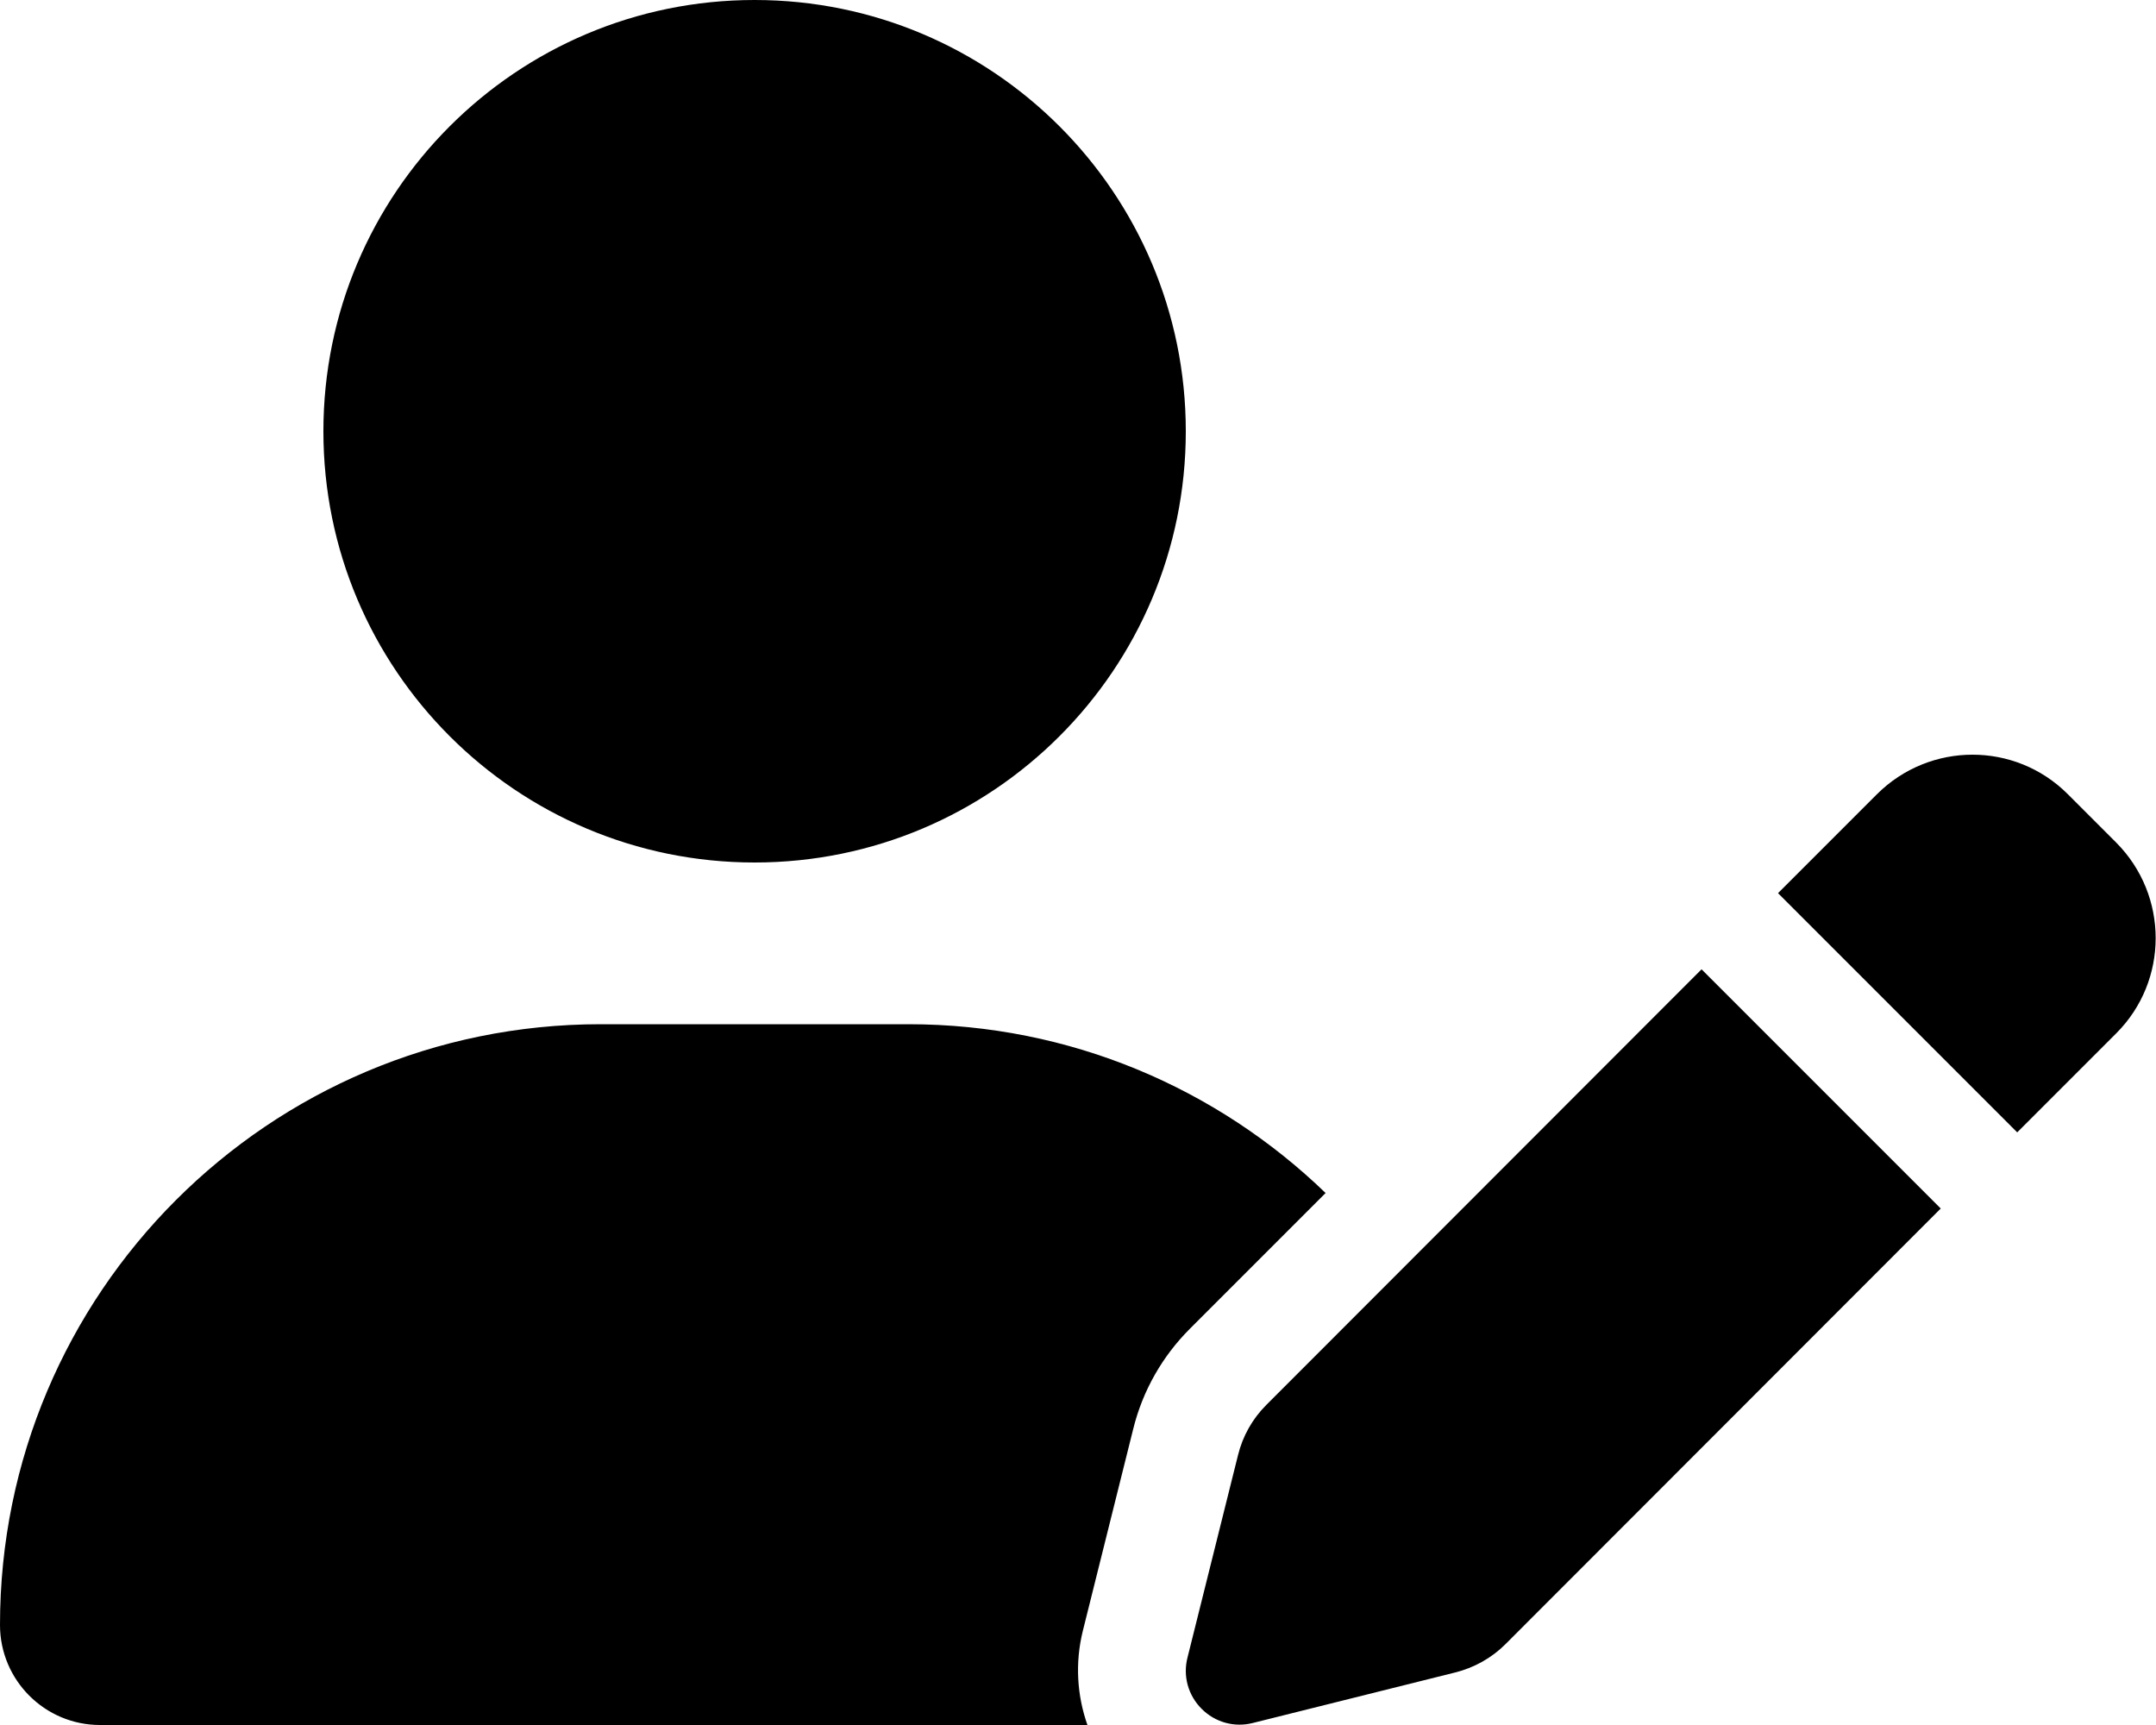
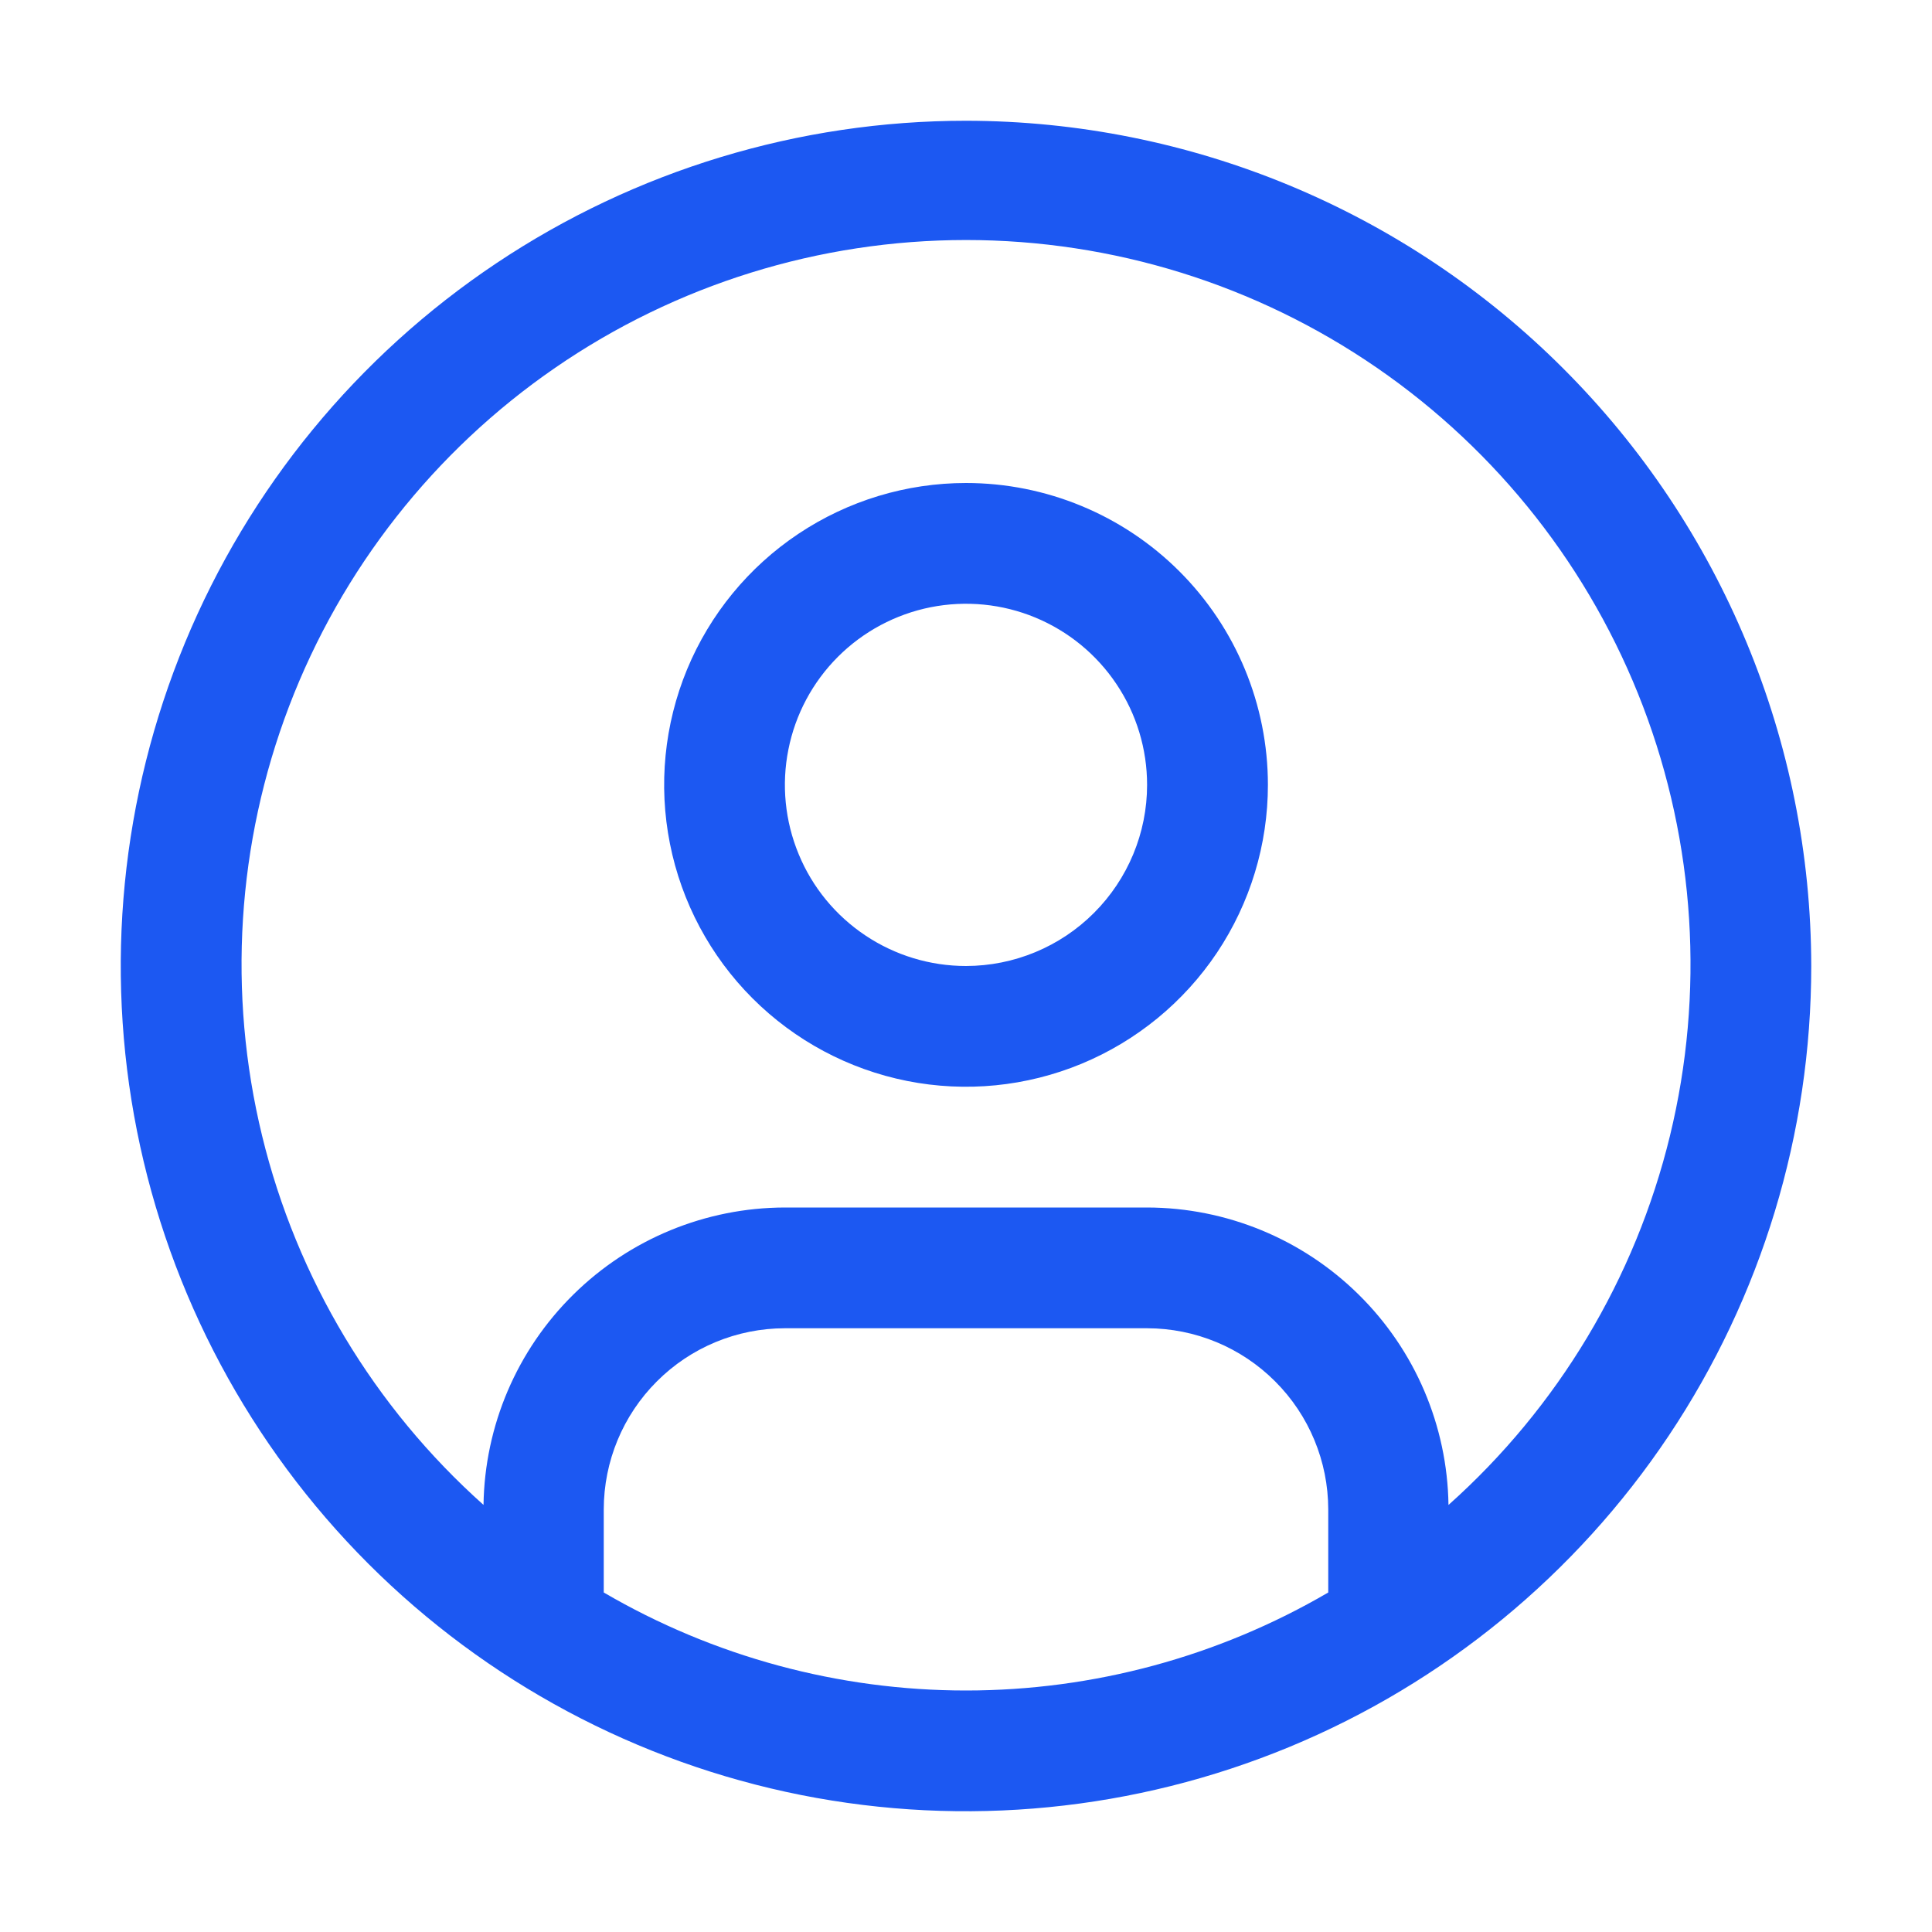
- <svg xmlns="http://www.w3.org/2000/svg" viewBox="0 0 640 512">
-   <path d="M224 256A128 128 0 1 0 224 0a128 128 0 1 0 0 256zm-45.7 48C79.8 304 0 383.8 0 482.3C0 498.7 13.3 512 29.7 512H322.8c-3.1-8.8-3.7-18.4-1.4-27.8l15-60.1c2.8-11.3 8.6-21.5 16.8-29.7l40.3-40.3c-32.1-31-75.7-50.1-123.9-50.1H178.3zm435.5-68.3c-15.6-15.6-40.9-15.6-56.6 0l-29.4 29.4 71 71 29.4-29.4c15.6-15.6 15.6-40.9 0-56.6l-14.4-14.4zM375.9 417c-4.1 4.1-7 9.2-8.4 14.9l-15 60.1c-1.4 5.5 .2 11.2 4.2 15.2s9.7 5.6 15.2 4.2l60.1-15c5.6-1.4 10.8-4.3 14.9-8.4L576.1 358.7l-71-71L375.9 417z" />
+ <svg xmlns="http://www.w3.org/2000/svg" width="30" height="30" viewBox="0 0 30 30" fill="none">
+   <path d="M15 7.5C14.073 7.5 13.167 7.775 12.396 8.29C11.625 8.805 11.024 9.537 10.669 10.394C10.315 11.25 10.222 12.193 10.403 13.102C10.583 14.011 11.03 14.847 11.685 15.502C12.341 16.158 13.176 16.604 14.085 16.785C14.995 16.966 15.937 16.873 16.794 16.518C17.65 16.163 18.382 15.563 18.898 14.792C19.413 14.021 19.688 13.115 19.688 12.188C19.688 10.944 19.194 9.752 18.315 8.873C17.436 7.994 16.243 7.5 15 7.5ZM15 15C14.444 15 13.9 14.835 13.438 14.526C12.975 14.217 12.614 13.778 12.402 13.264C12.189 12.75 12.133 12.184 12.242 11.639C12.35 11.093 12.618 10.592 13.011 10.199C13.405 9.805 13.906 9.538 14.451 9.429C14.997 9.321 15.562 9.376 16.076 9.589C16.59 9.802 17.029 10.162 17.338 10.625C17.648 11.088 17.812 11.631 17.812 12.188C17.812 12.933 17.515 13.648 16.988 14.175C16.461 14.703 15.746 14.999 15 15Z" fill="#1C58F2" />
+   <path d="M15 1.875C12.404 1.875 9.867 2.645 7.708 4.087C5.55 5.529 3.867 7.579 2.874 9.977C1.881 12.376 1.621 15.015 2.127 17.561C2.634 20.107 3.884 22.445 5.719 24.281C7.555 26.116 9.893 27.366 12.439 27.873C14.985 28.379 17.624 28.119 20.023 27.126C22.421 26.133 24.471 24.45 25.913 22.292C27.355 20.134 28.125 17.596 28.125 15C28.121 11.52 26.737 8.184 24.276 5.724C21.816 3.263 18.48 1.879 15 1.875V1.875ZM9.375 24.728V23.438C9.376 22.692 9.672 21.977 10.2 21.45C10.727 20.922 11.442 20.626 12.188 20.625H17.812C18.558 20.626 19.273 20.922 19.8 21.45C20.328 21.977 20.624 22.692 20.625 23.438V24.728C18.918 25.725 16.977 26.25 15 26.25C13.023 26.25 11.082 25.725 9.375 24.728V24.728ZM22.492 23.368C22.474 22.138 21.973 20.965 21.097 20.102C20.222 19.238 19.042 18.752 17.812 18.75H12.188C10.958 18.752 9.778 19.238 8.903 20.102C8.027 20.965 7.526 22.138 7.508 23.368C5.807 21.85 4.609 19.851 4.07 17.637C3.531 15.422 3.677 13.096 4.489 10.967C5.302 8.837 6.742 7.005 8.619 5.712C10.496 4.419 12.721 3.727 15.001 3.727C17.28 3.727 19.505 4.419 21.382 5.712C23.259 7.005 24.699 8.837 25.512 10.967C26.324 13.096 26.47 15.422 25.931 17.637C25.392 19.851 24.194 21.85 22.493 23.368H22.492Z" fill="#1C58F2" />
</svg>
